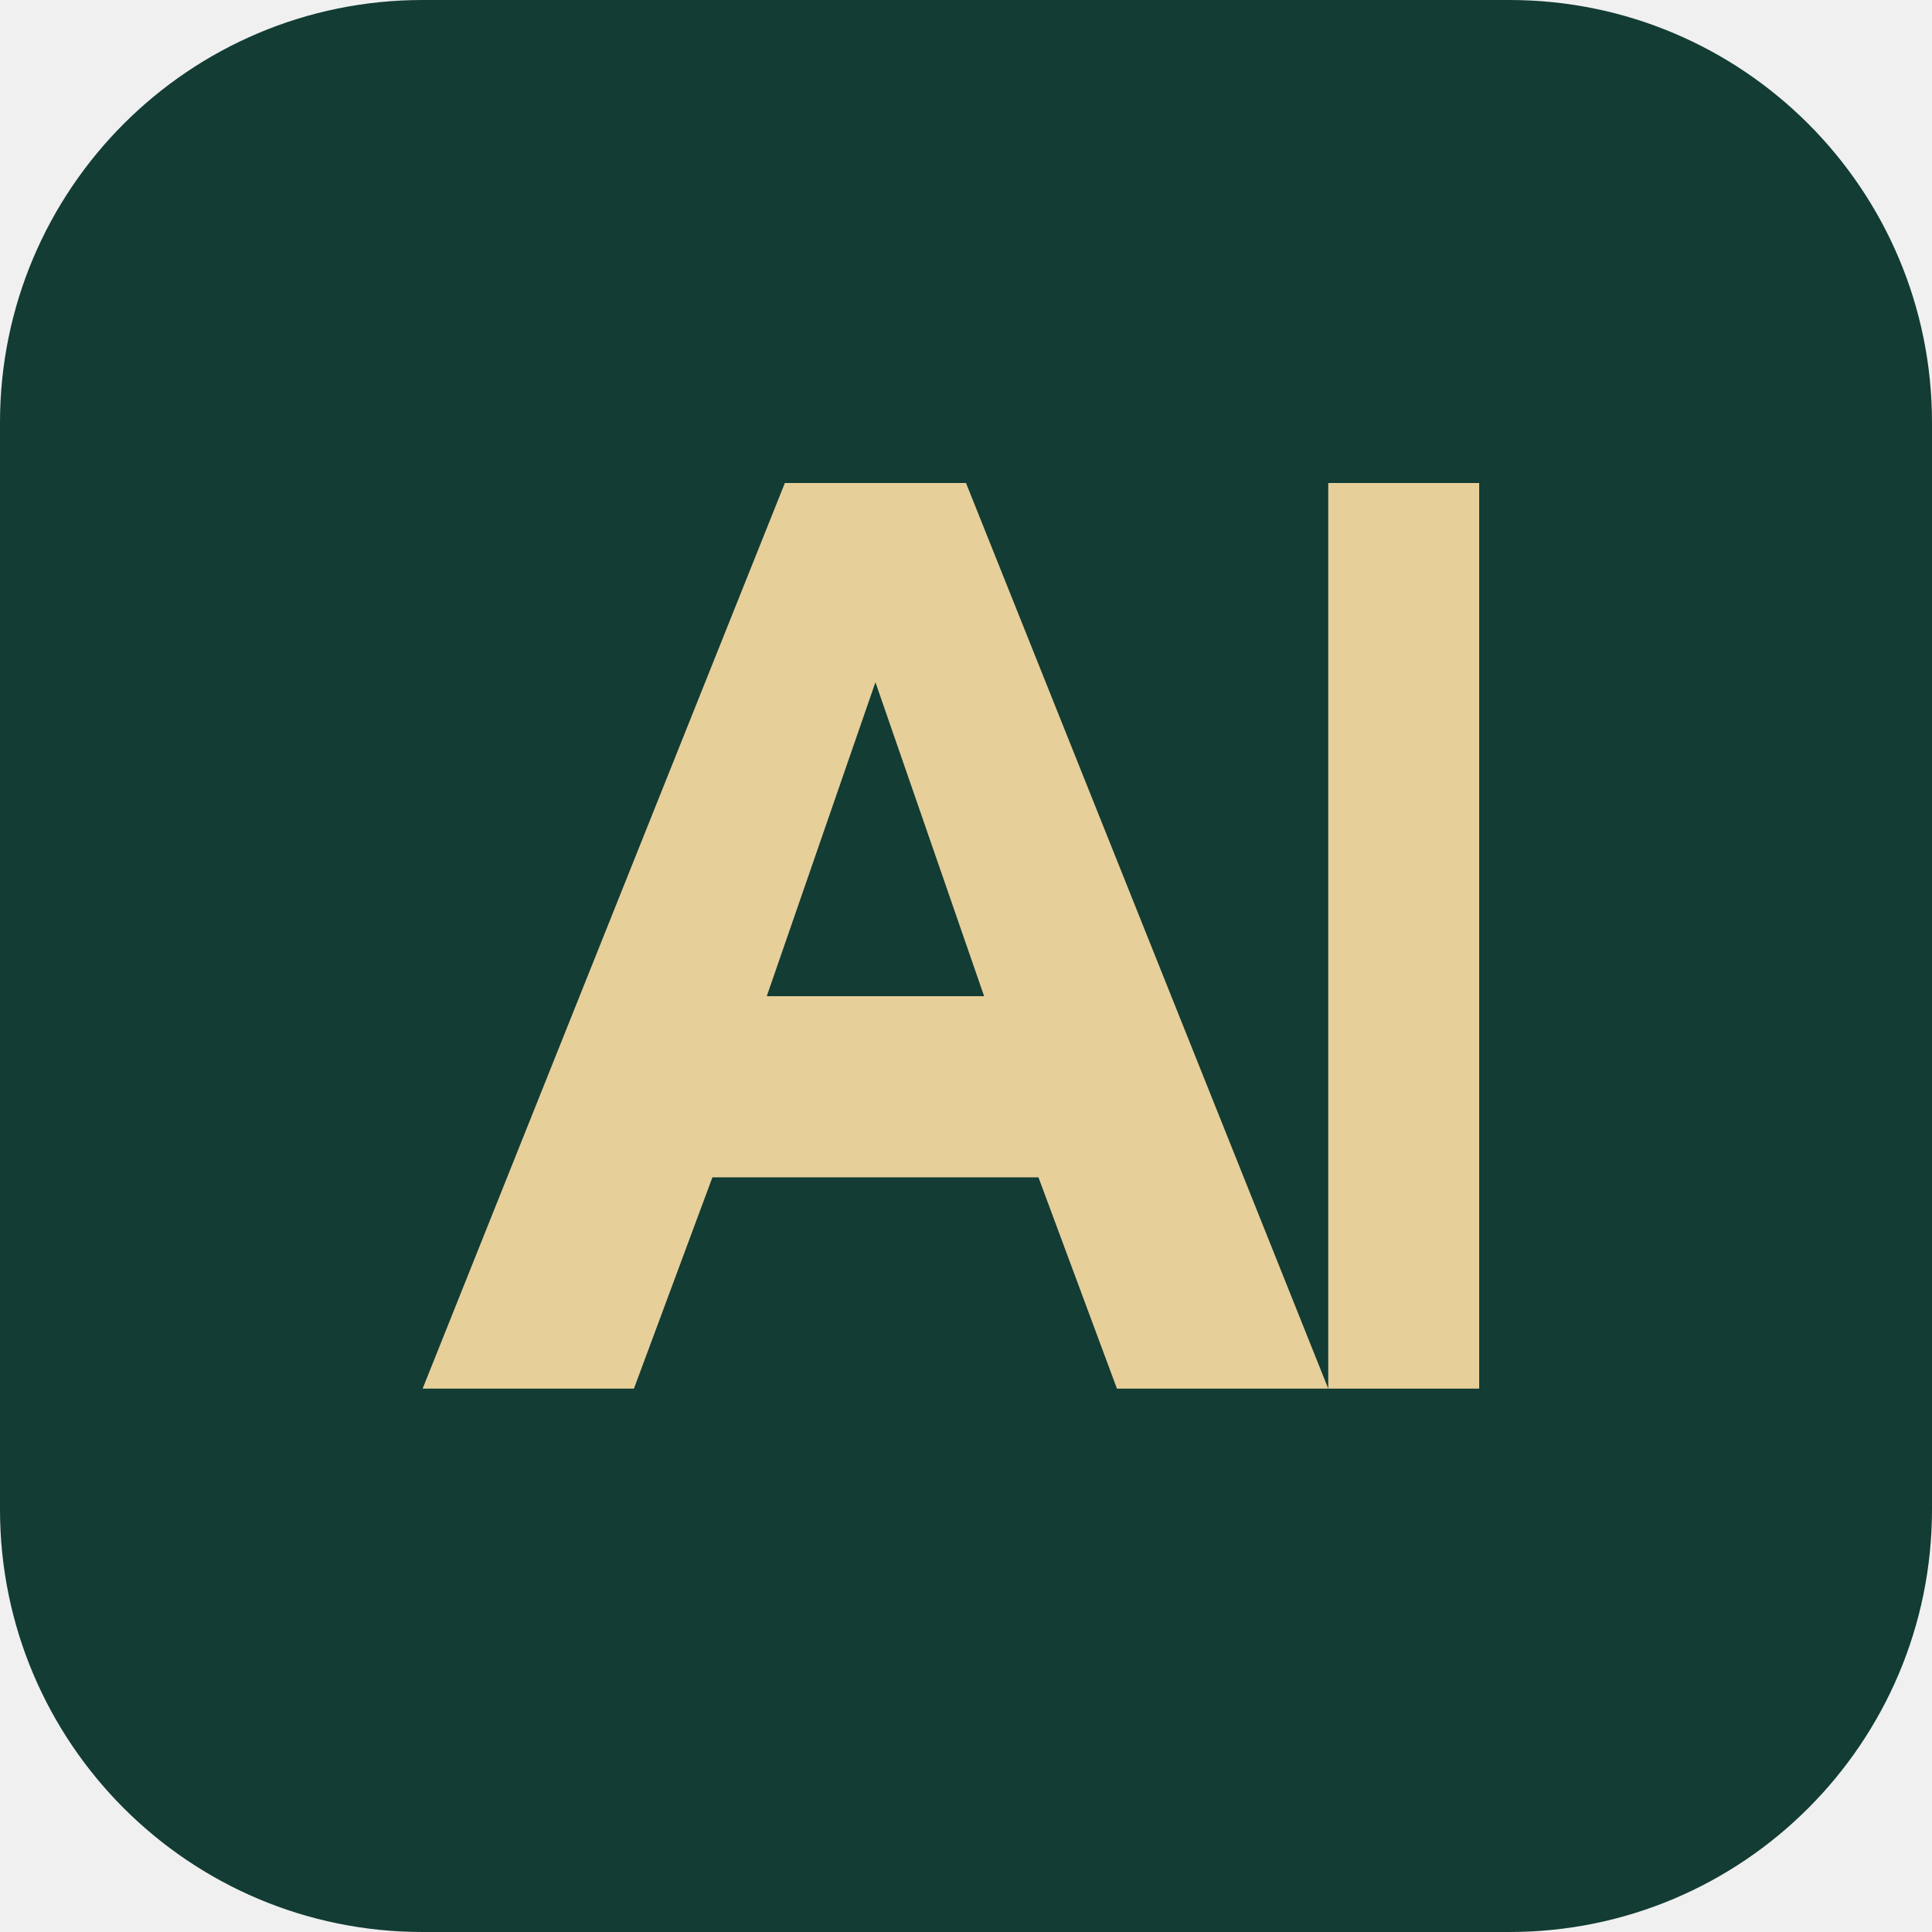
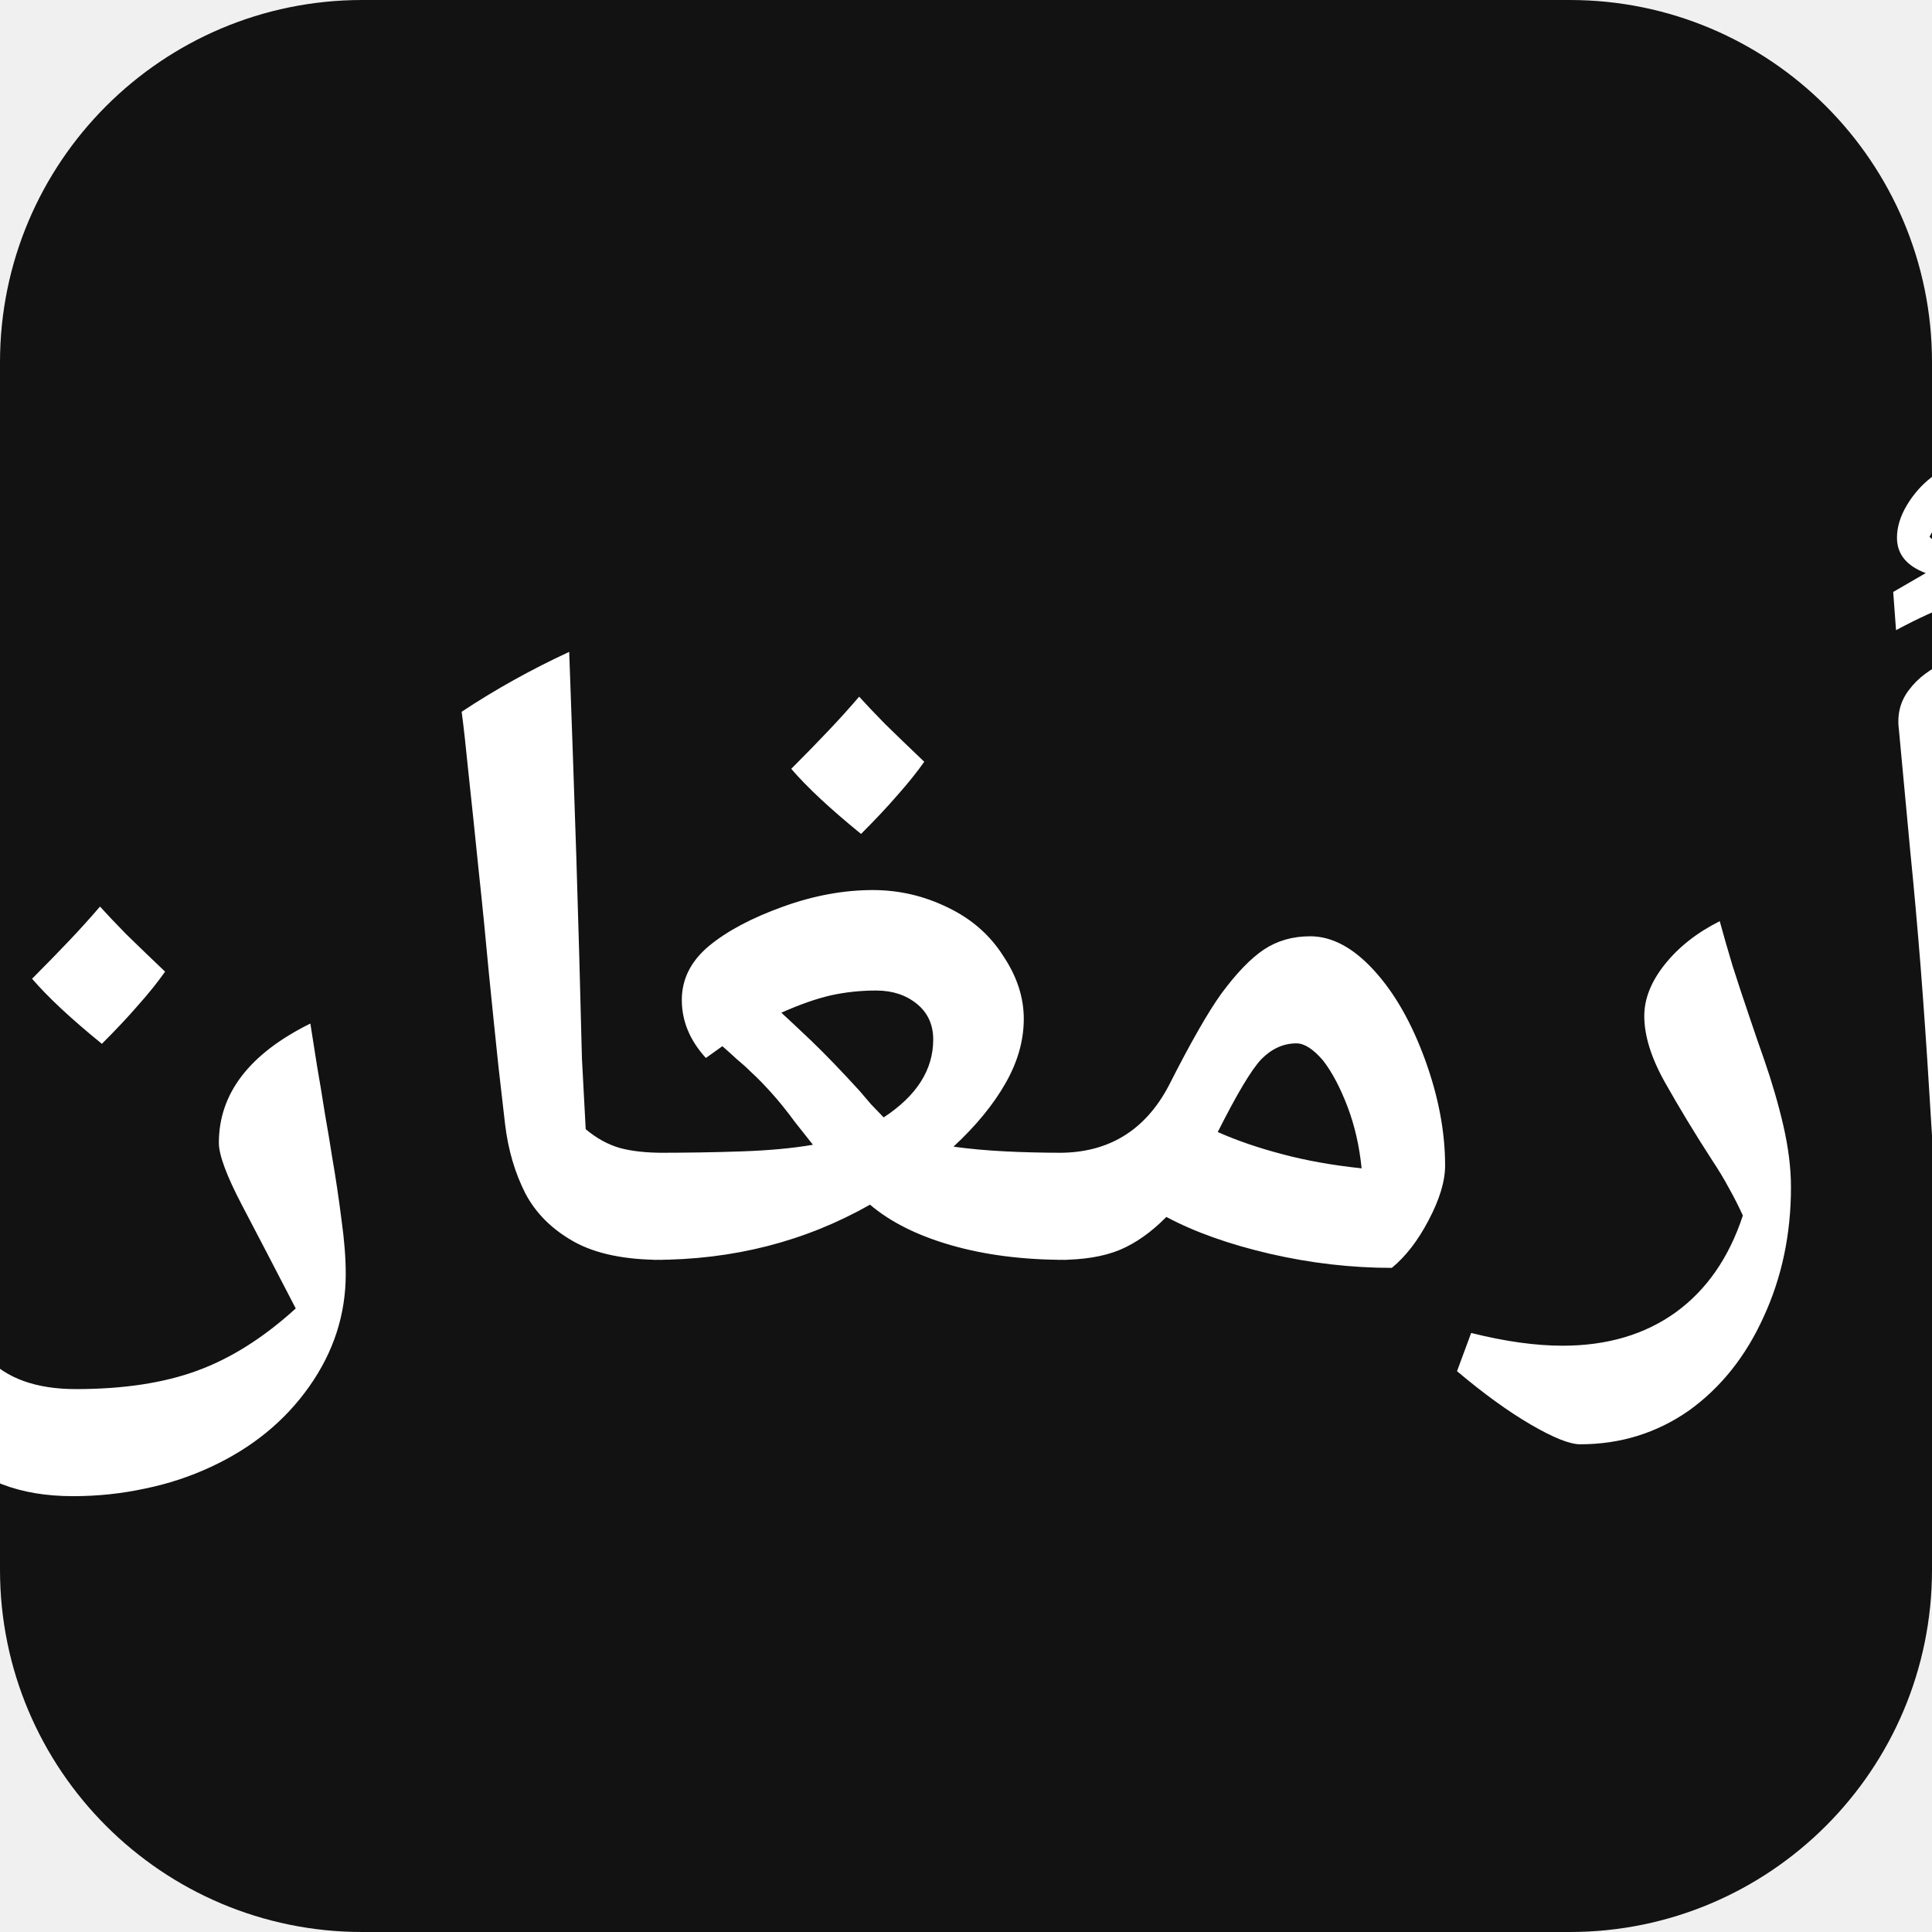
- <svg xmlns="http://www.w3.org/2000/svg" viewBox="0 0 64 64">
-   <rect width="64" height="64" rx="14" fill="#123c34" />
-   <path d="M14 46 26 16h6l12 30h-7l-2.6-7H23.6L21 46h-7Zm11.4-13h7.2L29 22.6 25.4 33Z" fill="#e7cf9a" />
-   <path d="M44 46V16h5v30h-5Z" fill="#e7cf9a" />
+ <svg xmlns="http://www.w3.org/2000/svg" viewBox="0 0 64 64" role="img" aria-label="Armaghan">
+   <rect width="64" height="64" rx="12" fill="#121212" />
+   <text x="32" y="42" text-anchor="middle" direction="rtl" font-family="'Amiri','Scheherazade New','Noto Naskh Arabic','Traditional Arabic','Geeza Pro',serif" font-size="30" font-weight="700" fill="#ffffff">أرمغان</text>
</svg>
